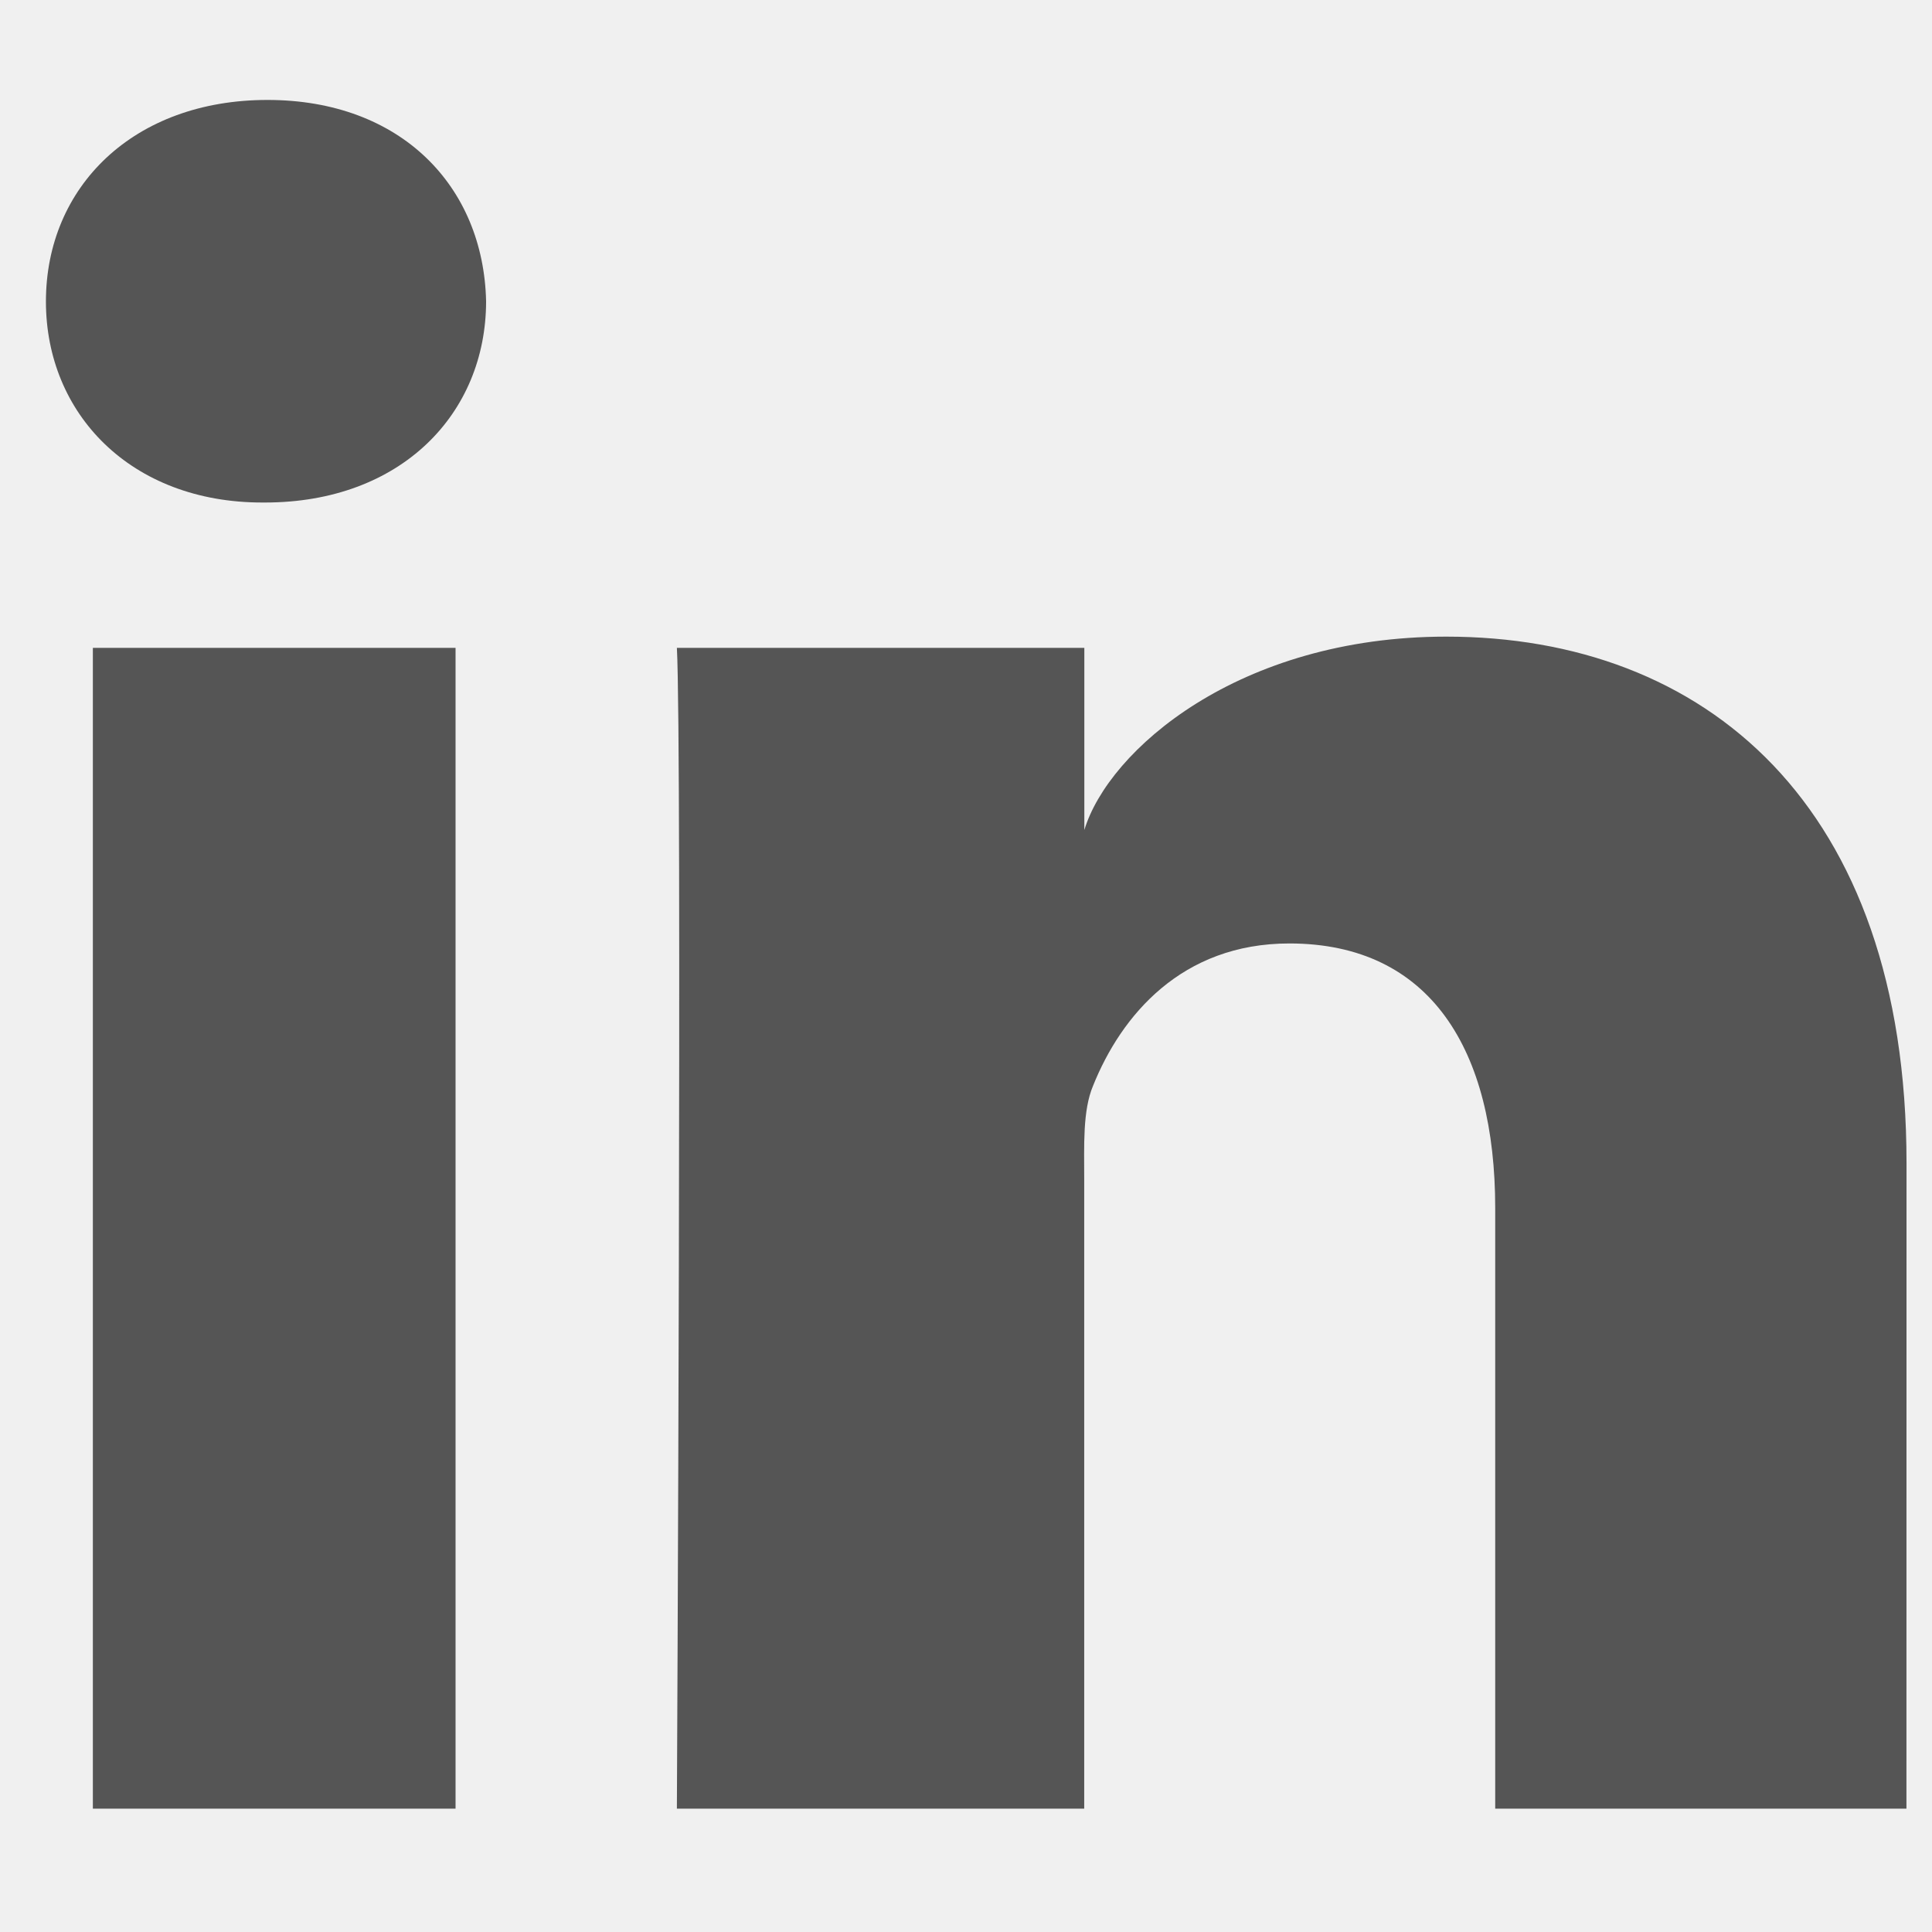
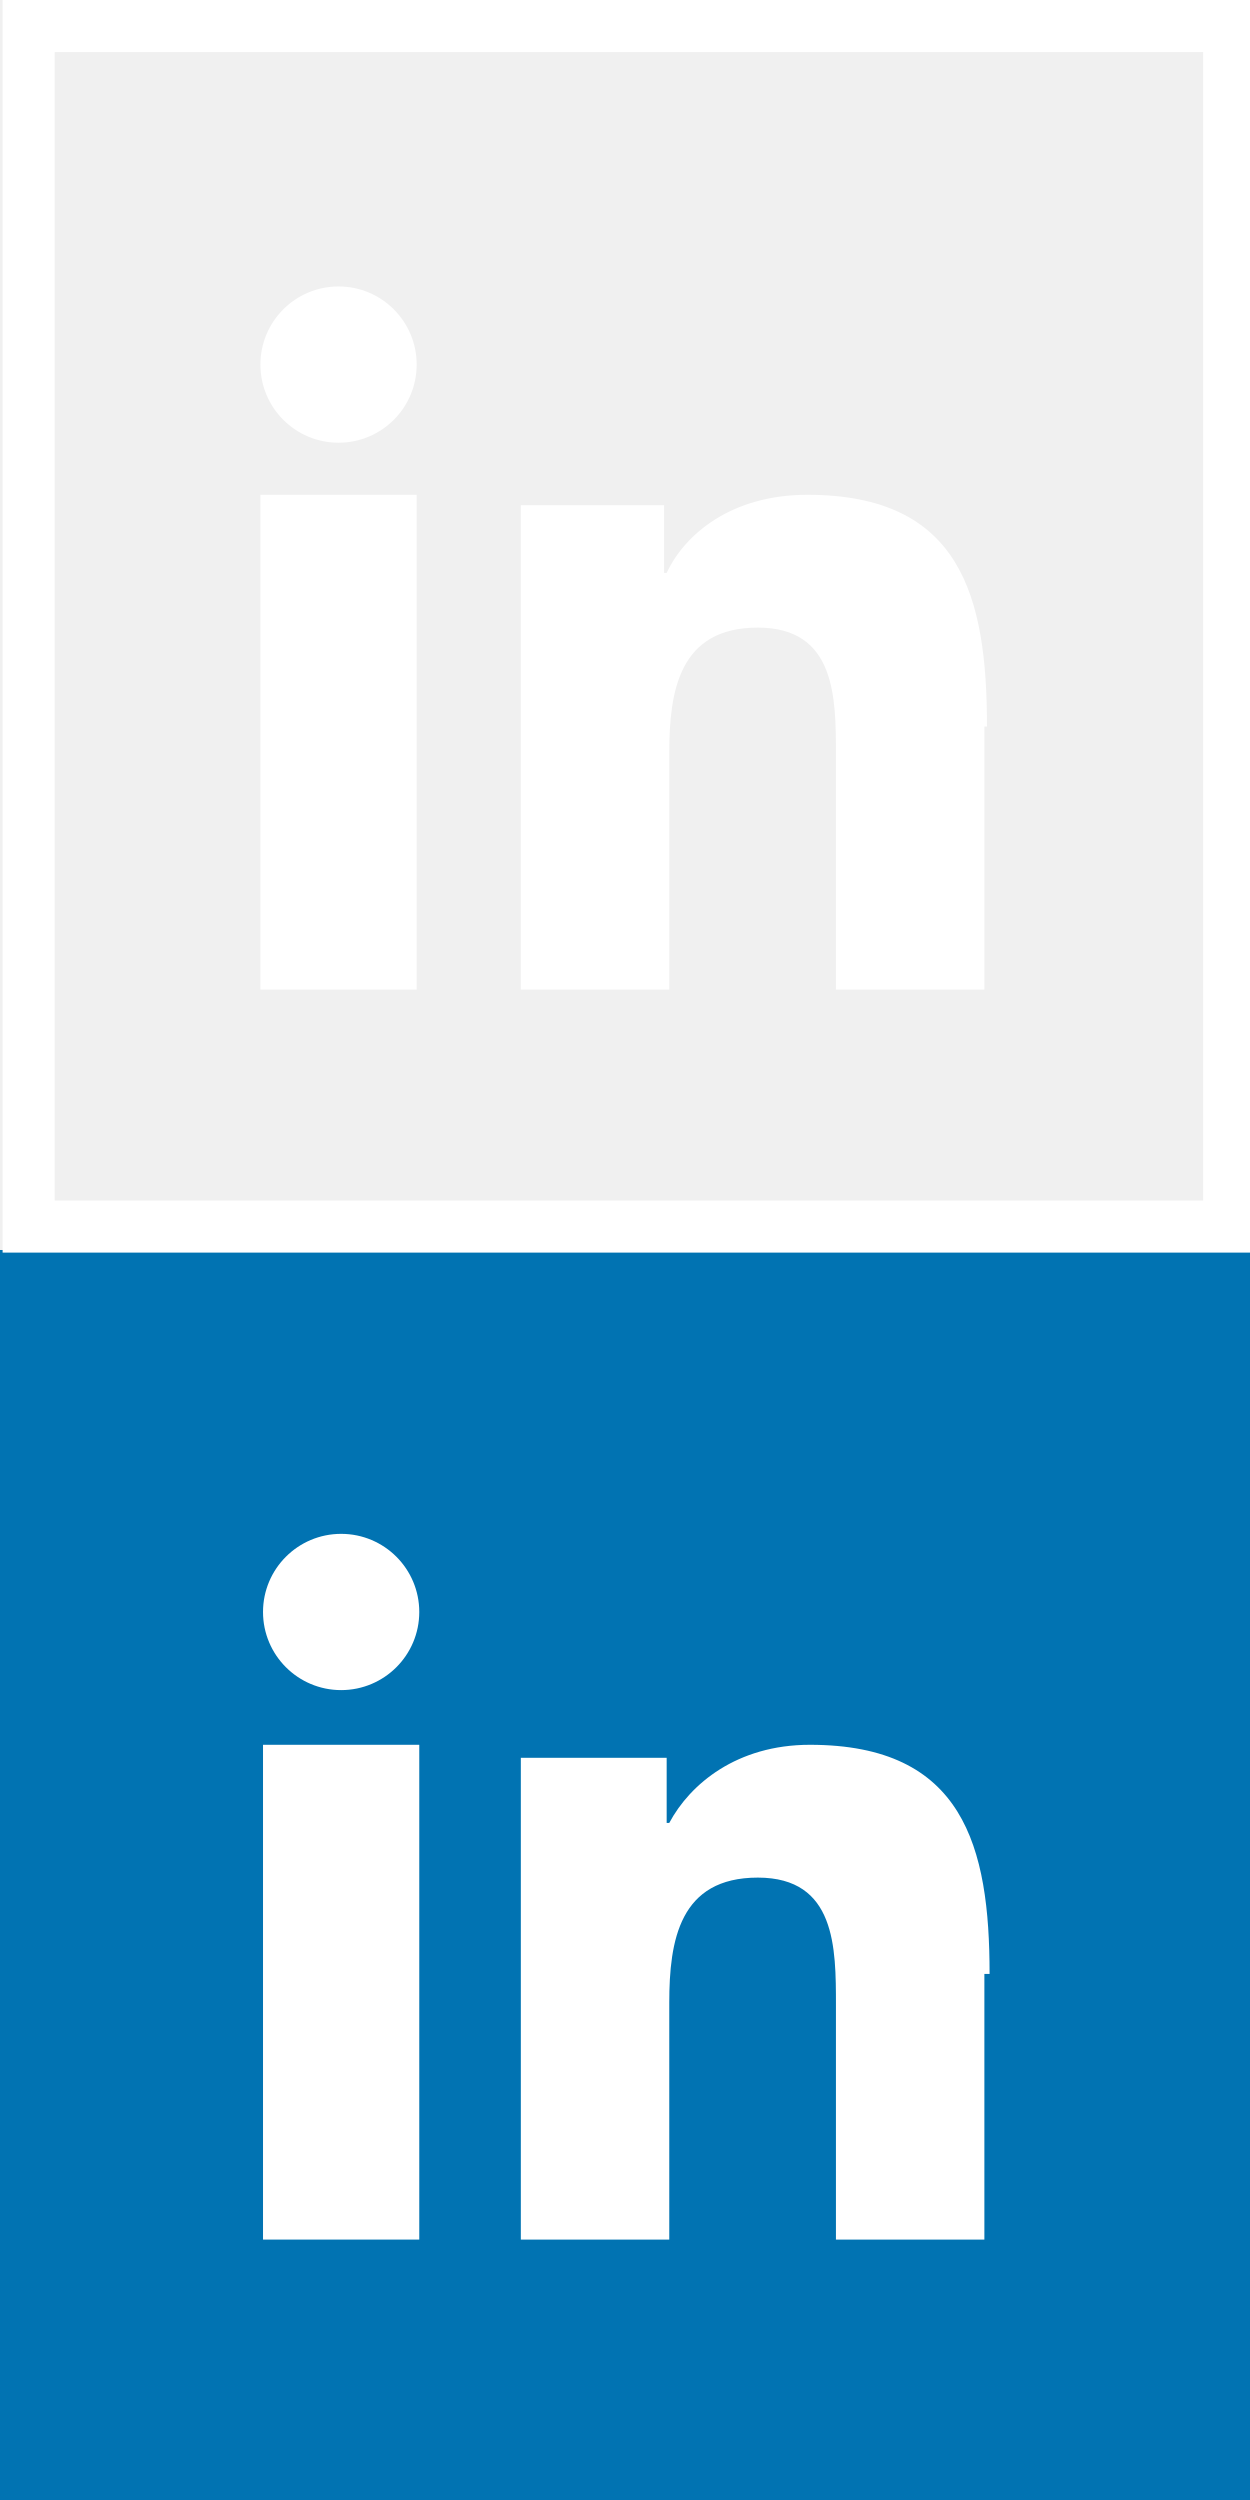
- <svg xmlns="http://www.w3.org/2000/svg" version="1.1" id="Layer_1" x="0px" y="0px" width="48px" height="48px" viewBox="0 0 48 48" enable-background="new 0 0 48 48" xml:space="preserve">
-   <path fill="#555555" d="M11.318,44.936H2.307V16.096h9.011V44.936z M6.582,12.485H6.516c-3.262,0-5.375-2.202-5.375-4.994  c0-2.851,2.176-5.008,5.504-5.008c3.324,0,5.368,2.152,5.432,5C12.077,10.275,9.969,12.485,6.582,12.485z M47.365,44.936H37.148  V30.012c0-3.908-1.596-6.572-5.113-6.572c-2.684,0-4.18,1.796-4.878,3.535c-0.261,0.618-0.22,1.483-0.22,2.354v15.607H16.817  c0,0,0.131-26.438,0-28.84h10.123v4.526c0.598-1.98,3.83-4.805,8.992-4.805c6.402,0,11.435,4.148,11.435,13.083L47.365,44.936  L47.365,44.936z" />
+ <svg xmlns="http://www.w3.org/2000/svg" version="1.1" id="Layer_1" x="0px" y="0px" width="48px" height="96px" viewBox="0 0 48 96" style="enable-background:new 0 0 48 96;" xml:space="preserve">
+   <style type="text/css">
+ 	.st0{fill:#FFFFFF;}
+ 	.st1{fill:#0173B2;}
+ </style>
+   <g>
+     <g>
+       <rect x="10" y="19" class="st0" width="6" height="19" />
+       <circle class="st0" cx="13" cy="14" r="3" />
+       <path class="st0" d="M37.9,27.9c0-5-1-8.9-6.9-8.9c-2.9,0-4.7,1.5-5.4,3h-0.1v-2.6H20v18.6h5.7v-9.1c0-2.4,0.4-4.8,3.4-4.8    s3,2.7,3,4.9v9h5.7V27.9H37.9z" />
+     </g>
+   </g>
+   <g>
+     <g>
+       <rect y="48" class="st1" width="48" height="48" />
+       <rect x="10.1" y="67" class="st0" width="6" height="19" />
+       <circle class="st0" cx="13.1" cy="61.9" r="3" />
+       <path class="st0" d="M38,75.8c0-4.9-1-8.8-6.9-8.8c-2.8,0-4.6,1.5-5.4,3h-0.1v-2.5H20V86h5.7v-9.1c0-2.4,0.4-4.8,3.4-4.8    s3,2.7,3,4.9v9h5.7V75.8H38z" />
+     </g>
+   </g>
+   <path class="st0" d="M48.1,48.1H0.1V0h48.1V48.1z M2.1,46.1h44.1V2H2.1V46.1z" />
</svg>
